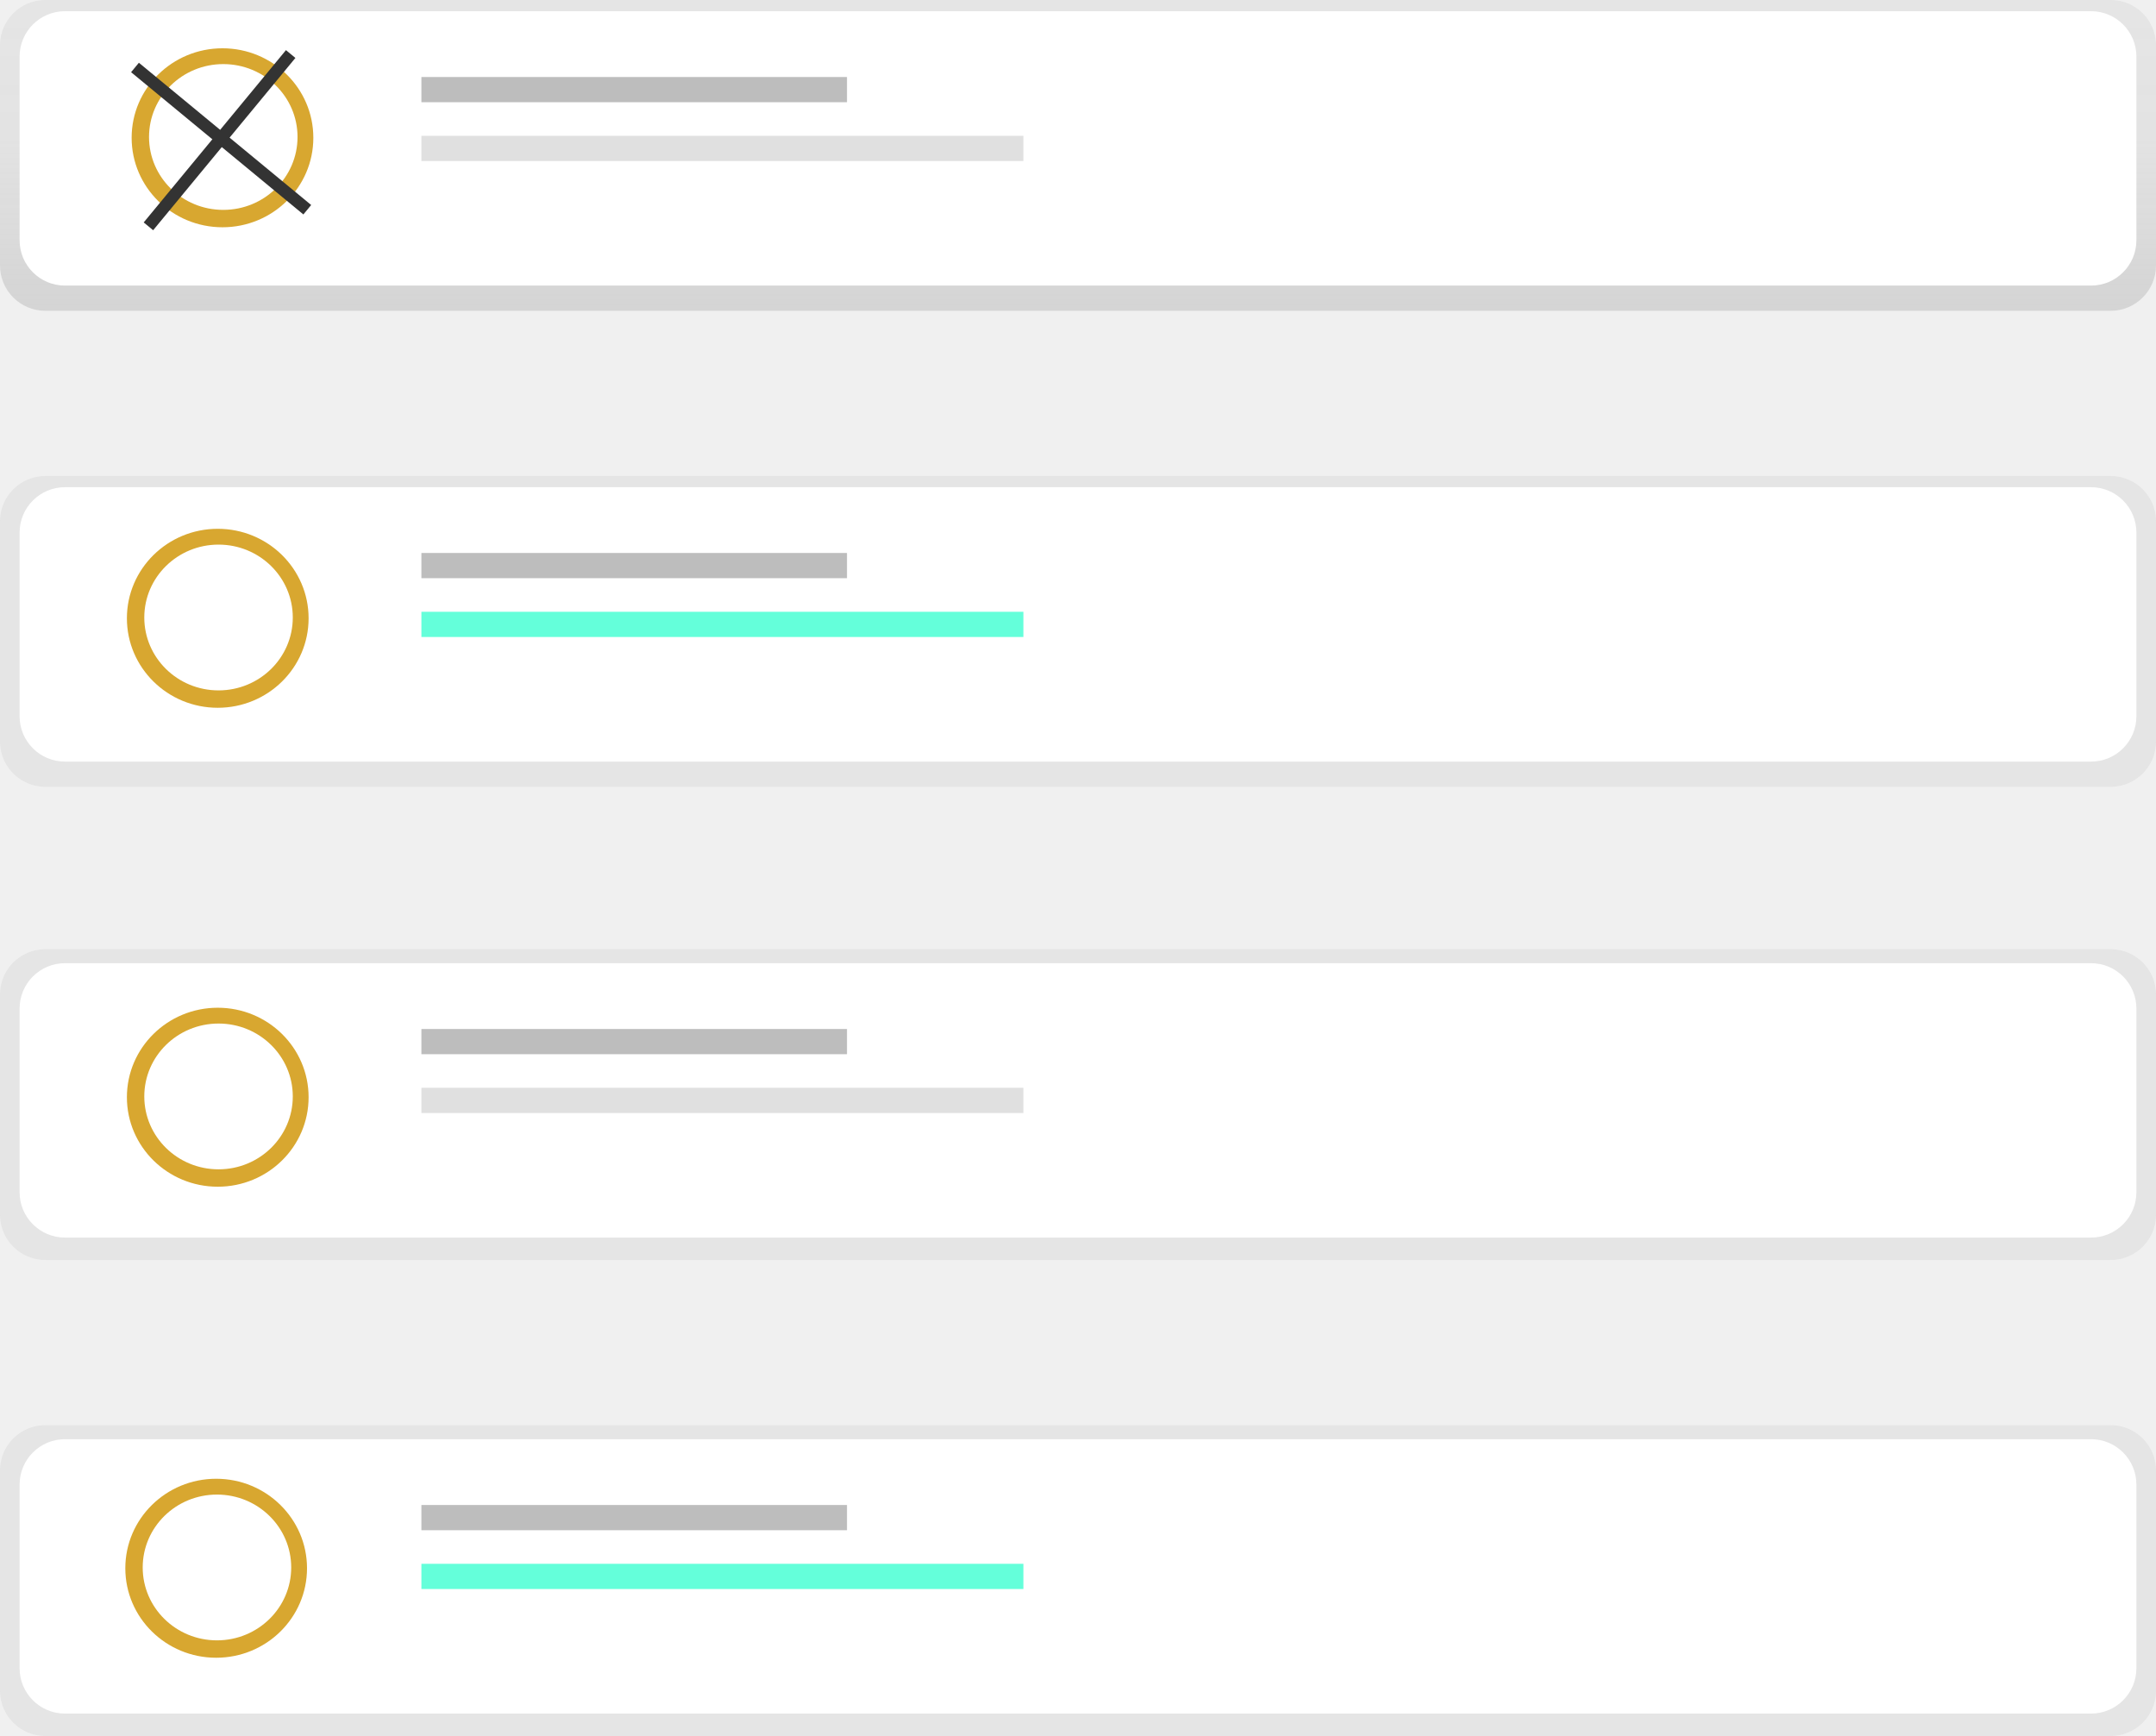
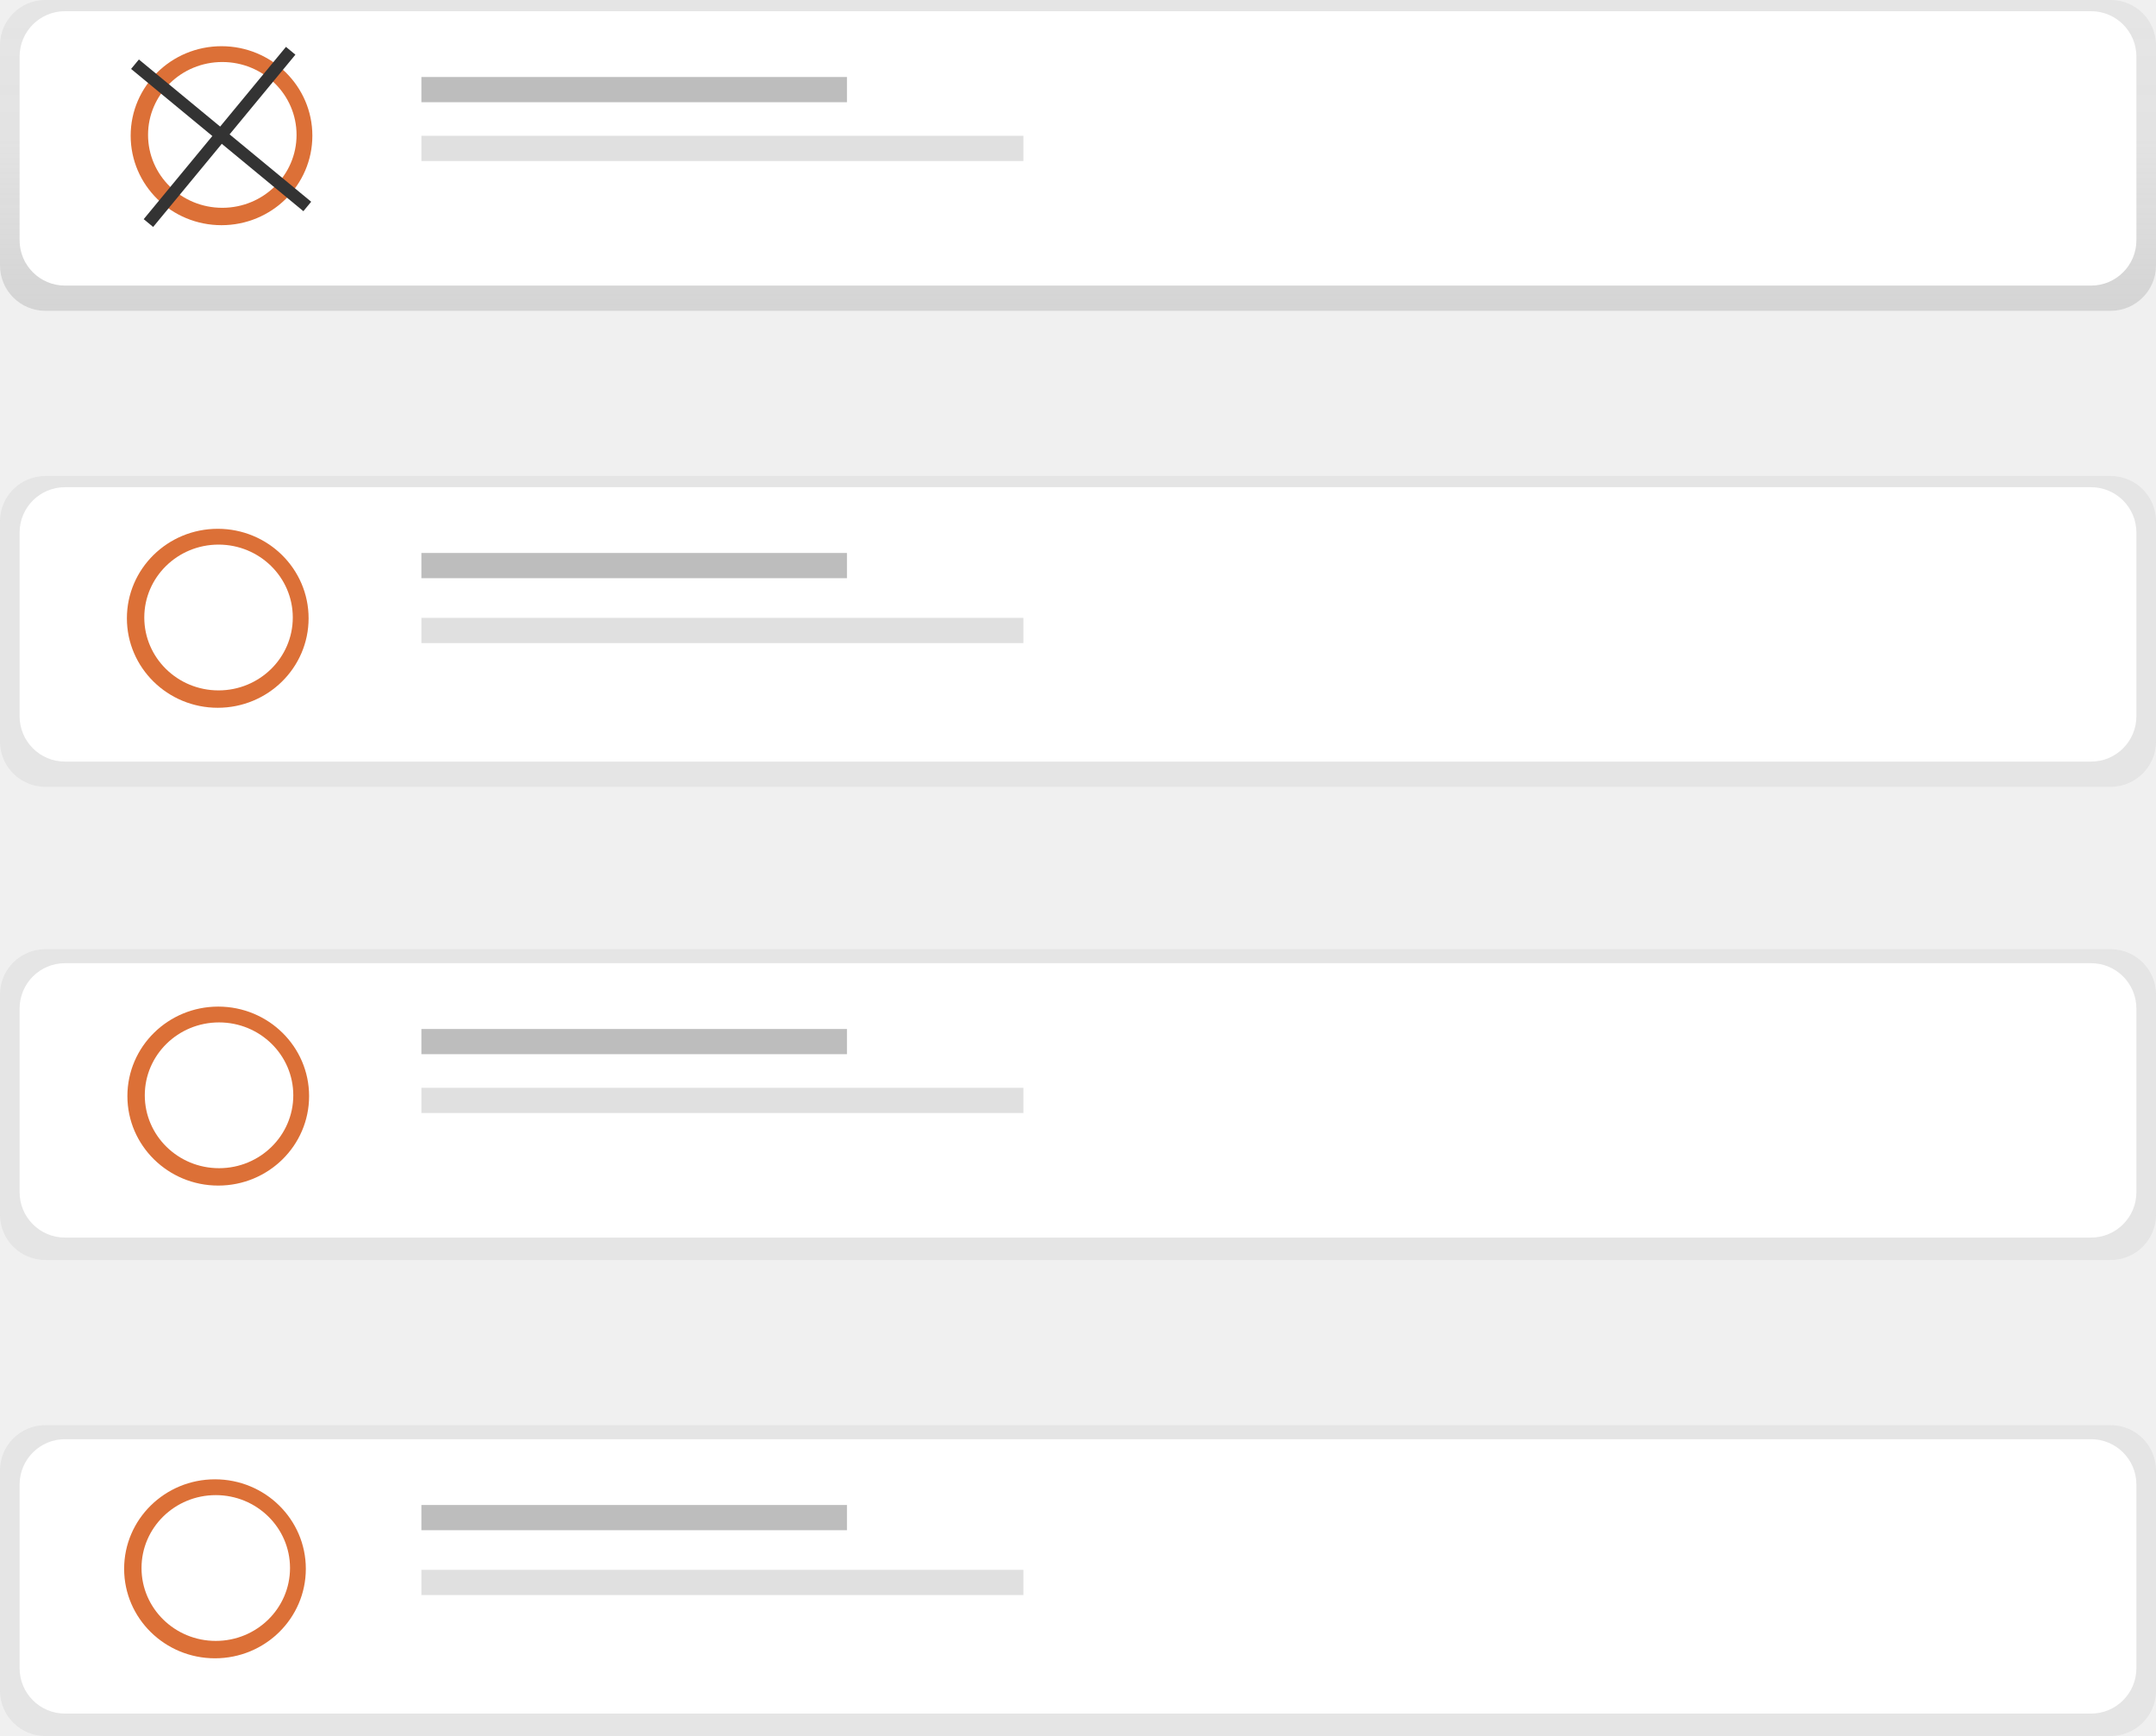
<svg xmlns="http://www.w3.org/2000/svg" xmlns:xlink="http://www.w3.org/1999/xlink" data-name="Layer 1" width="880" height="708.57">
  <rect id="backgroundrect" width="100%" height="100%" x="0" y="0" fill="none" stroke="none" />
  <defs>
    <linearGradient id="f3037a3a-ca9c-44ad-820d-2abf4b00aaf0" x1="0.5" y1="1" x2="0.5" y2="0">
      <stop offset="0" stop-color="gray" stop-opacity="0.25" />
      <stop offset="0.54" stop-color="gray" stop-opacity="0.12" />
      <stop offset="1" stop-color="gray" stop-opacity="0.1" />
    </linearGradient>
    <linearGradient id="a70f8c99-35f5-49a6-8b7d-4f5214e4d387" x1="0.5" y1="1" x2="0.5" y2="0">
      <stop offset="0" stop-color="#b3b3b3" stop-opacity="0.25" />
      <stop offset="0.54" stop-color="#b3b3b3" stop-opacity="0.1" />
      <stop offset="1" stop-color="#b3b3b3" stop-opacity="0.05" />
    </linearGradient>
    <linearGradient id="4fd672ca-49a1-4acc-8871-0fd2bc3af50b" x1="255.5" y1="42.07" x2="255.5" y2="30.42" xlink:href="#a70f8c99-35f5-49a6-8b7d-4f5214e4d387" />
    <linearGradient id="527de121-8fb9-4e9a-bfeb-6bf3b12ddf98" x1="292.17" y1="69.25" x2="292.17" y2="57.6" xlink:href="#a70f8c99-35f5-49a6-8b7d-4f5214e4d387" />
    <linearGradient id="76703a65-20bd-40ee-b936-a2314b4e65bc" x1="440" y1="321.14" x2="440" y2="194.29" xlink:href="#f3037a3a-ca9c-44ad-820d-2abf4b00aaf0" />
    <linearGradient id="7e06630c-c107-466d-ba5a-d39eb4869e22" x1="87.3" y1="303.67" x2="87.3" y2="214.35" xlink:href="#a70f8c99-35f5-49a6-8b7d-4f5214e4d387" />
    <linearGradient id="64024240-2bee-44a2-98f2-c3338fae8d96" x1="255.5" y1="236.36" x2="255.5" y2="224.71" xlink:href="#a70f8c99-35f5-49a6-8b7d-4f5214e4d387" />
    <linearGradient id="df6f1b6e-a3ce-456d-88f8-a973e60fd6c1" x1="292.17" y1="263.54" x2="292.17" y2="251.89" xlink:href="#a70f8c99-35f5-49a6-8b7d-4f5214e4d387" />
    <linearGradient id="7d6446ca-5878-45bd-af0f-8e2754606c00" x1="440" y1="514.29" x2="440" y2="387.43" xlink:href="#f3037a3a-ca9c-44ad-820d-2abf4b00aaf0" />
    <linearGradient id="f86c7a62-0867-4bdc-be80-f22c48d46d50" x1="87.3" y1="496.81" x2="87.3" y2="407.49" xlink:href="#a70f8c99-35f5-49a6-8b7d-4f5214e4d387" />
    <linearGradient id="34d7a9d4-14f7-4477-9569-e99019787794" x1="255.5" y1="429.5" x2="255.5" y2="417.85" xlink:href="#a70f8c99-35f5-49a6-8b7d-4f5214e4d387" />
    <linearGradient id="d49810fe-7d94-46b3-98b2-9fba8eecb6ae" x1="292.17" y1="456.68" x2="292.17" y2="445.03" xlink:href="#a70f8c99-35f5-49a6-8b7d-4f5214e4d387" />
    <linearGradient id="2744f56f-2e61-4887-afdf-980f321917da" x1="440" y1="708.57" x2="440" y2="581.71" xlink:href="#f3037a3a-ca9c-44ad-820d-2abf4b00aaf0" />
    <linearGradient id="695e60e5-3aad-46fe-856e-ca0324095340" x1="87.3" y1="691.1" x2="87.3" y2="601.78" xlink:href="#a70f8c99-35f5-49a6-8b7d-4f5214e4d387" />
    <linearGradient id="3817817f-905c-4d93-a739-792a114f5d6c" x1="255.5" y1="623.78" x2="255.5" y2="612.13" xlink:href="#a70f8c99-35f5-49a6-8b7d-4f5214e4d387" />
    <linearGradient id="dc613b25-7b46-43c8-b008-a384c95d9aa8" x1="292.17" y1="650.97" x2="292.17" y2="639.32" xlink:href="#a70f8c99-35f5-49a6-8b7d-4f5214e4d387" />
  </defs>
  <g class="currentLayer" style="">
    <rect width="880" height="126.86" rx="18.52" ry="18.52" fill="url(#f3037a3a-ca9c-44ad-820d-2abf4b00aaf0)" id="svg_1" />
    <rect x="41.32" y="20.06" width="91.96" height="89.32" rx="8.35" ry="8.35" fill="url(#a70f8c99-35f5-49a6-8b7d-4f5214e4d387)" id="svg_2" />
    <rect x="167.04" y="30.42" width="176.93" height="11.65" fill="url(#4fd672ca-49a1-4acc-8871-0fd2bc3af50b)" id="svg_3" />
    <rect x="167.04" y="57.6" width="250.26" height="11.65" fill="url(#527de121-8fb9-4e9a-bfeb-6bf3b12ddf98)" id="svg_4" />
    <rect y="194.29" width="880" height="126.86" rx="18.52" ry="18.52" fill="url(#76703a65-20bd-40ee-b936-a2314b4e65bc)" id="svg_5" />
    <rect x="41.32" y="214.35" width="91.96" height="89.32" rx="8.35" ry="8.35" fill="url(#7e06630c-c107-466d-ba5a-d39eb4869e22)" id="svg_6" />
    <rect x="167.04" y="224.71" width="176.93" height="11.65" fill="url(#64024240-2bee-44a2-98f2-c3338fae8d96)" id="svg_7" />
    <rect x="167.04" y="251.89" width="250.26" height="11.65" fill="url(#df6f1b6e-a3ce-456d-88f8-a973e60fd6c1)" id="svg_8" />
    <rect y="387.43" width="880" height="126.86" rx="18.52" ry="18.52" fill="url(#7d6446ca-5878-45bd-af0f-8e2754606c00)" id="svg_9" />
    <rect x="41.32" y="407.49" width="91.96" height="89.32" rx="8.35" ry="8.35" fill="url(#f86c7a62-0867-4bdc-be80-f22c48d46d50)" id="svg_10" />
    <rect x="167.04" y="417.85" width="176.93" height="11.65" fill="url(#34d7a9d4-14f7-4477-9569-e99019787794)" id="svg_11" />
    <rect x="167.04" y="445.03" width="250.26" height="11.65" fill="url(#d49810fe-7d94-46b3-98b2-9fba8eecb6ae)" id="svg_12" />
    <rect y="581.71" width="880" height="126.86" rx="18.52" ry="18.52" fill="url(#2744f56f-2e61-4887-afdf-980f321917da)" id="svg_13" />
    <rect x="41.32" y="601.78" width="91.96" height="89.32" rx="8.35" ry="8.35" fill="url(#695e60e5-3aad-46fe-856e-ca0324095340)" id="svg_14" />
    <rect x="167.04" y="612.13" width="176.93" height="11.65" fill="url(#3817817f-905c-4d93-a739-792a114f5d6c)" id="svg_15" />
    <rect x="167.04" y="639.32" width="250.26" height="11.65" fill="url(#dc613b25-7b46-43c8-b008-a384c95d9aa8)" id="svg_16" />
    <rect x="8" y="4.57" width="864" height="112" rx="18.52" ry="18.52" fill="#fff" id="svg_17" class="" />
    <rect x="172" y="31.43" width="173.71" height="10.29" fill="#bdbdbd" id="svg_19" />
-     <rect x="172" y="55.43" width="245.71" height="10.29" fill="#e0e0e0" id="svg_20" />
+     <rect x="172" y="55.43" width="245.71" height="10.29" fill="#e0e0e0" id="svg_20" class="" />
    <rect x="8" y="198.86" width="864" height="112" rx="18.52" ry="18.52" fill="#fff" id="svg_21" class="" />
+     <rect x="172" y="252.193" width="245.71" height="10.29" fill="#e0e0e0" class="" id="svg_36" />
    <rect x="172" y="225.71" width="173.71" height="10.29" fill="#bdbdbd" id="svg_23" />
-     <rect x="172" y="249.71" width="245.71" height="10.29" fill="#64ffda" id="svg_24" />
    <rect x="8" y="393.14" width="864" height="112" rx="18.52" ry="18.52" fill="#fff" id="svg_25" class="" />
+     <g class="" id="svg_30">
+       <rect x="52" y="410.86" width="74.161" height="73.054" rx="50" ry="50" fill="#dc7037" id="svg_34" class="" fill-opacity="1" />
+       <rect x="59.097" y="417.312" width="60.613" height="59.505" rx="50" ry="50" fill="#ffffff" class="" id="svg_46" fill-opacity="1" />
+     </g>
    <rect x="172" y="420" width="173.71" height="10.29" fill="#bdbdbd" id="svg_27" />
+     <rect x="8" y="587.43" width="864" height="112" rx="18.52" ry="18.52" fill="#fff" id="svg_29" class="" />
+     <rect x="172" y="640.763" width="245.71" height="10.29" fill="#e0e0e0" class="" id="svg_24" />
+     <g class="" id="svg_47">
+       <rect x="50.667" y="603.807" width="74.161" height="73.054" rx="50" ry="50" fill="#dc7037" id="svg_48" class="" fill-opacity="1" />
+       <rect x="57.763" y="610.258" width="60.613" height="59.505" rx="50" ry="50" fill="#ffffff" class="" id="svg_49" fill-opacity="1" />
+     </g>
    <rect x="172" y="444" width="245.71" height="10.29" fill="#e0e0e0" id="svg_28" />
-     <rect x="8" y="587.43" width="864" height="112" rx="18.52" ry="18.52" fill="#fff" id="svg_29" class="" />
    <rect x="172" y="614.29" width="173.71" height="10.29" fill="#bdbdbd" id="svg_31" />
-     <rect x="172" y="638.29" width="245.71" height="10.29" fill="#64ffda" id="svg_32" />
-     <g class="" id="svg_33">
-       <rect x="53.731" y="19.709" width="74.161" height="73.054" rx="50" ry="50" fill="#d8a730" id="svg_18" class="" />
-       <rect x="60.828" y="26.161" width="60.613" height="59.505" rx="50" ry="50" fill="#ffffff" class="" id="svg_36" fill-opacity="1" />
-     </g>
-     <g class="" id="svg_40">
-       <rect x="51.796" y="411.322" width="74.161" height="73.054" rx="50" ry="50" fill="#d8a730" id="svg_41" class="" />
-       <rect x="58.893" y="417.774" width="60.613" height="59.505" rx="50" ry="50" fill="#ffffff" class="" id="svg_42" fill-opacity="1" />
-     </g>
-     <g class="" id="svg_43">
-       <rect x="51.151" y="603.58" width="74.161" height="73.054" rx="50" ry="50" fill="#d8a730" id="svg_44" class="" />
-       <rect x="58.247" y="610.032" width="60.613" height="59.505" rx="50" ry="50" fill="#ffffff" class="" id="svg_45" fill-opacity="1" />
-     </g>
-     <g class="" id="svg_34">
-       <rect x="51.796" y="215.838" width="74.161" height="73.054" rx="50" ry="50" fill="#d8a730" id="svg_35" class="" />
+     <g class="" id="svg_26">
+       <rect x="51.796" y="215.838" width="74.161" height="73.054" rx="50" ry="50" fill="#dc7037" id="svg_35" class="" fill-opacity="1" />
      <rect x="58.893" y="222.29" width="60.613" height="59.505" rx="50" ry="50" fill="#ffffff" class="" id="svg_38" fill-opacity="1" />
    </g>
-     <g class="" stroke-opacity="1" stroke="#333333">
-       <path fill="#d8a730" fill-opacity="1" stroke="#333333" stroke-opacity="1" stroke-width="5" stroke-dasharray="none" stroke-linejoin="miter" stroke-linecap="butt" stroke-dashoffset="" fill-rule="nonzero" opacity="1" marker-start="" marker-mid="" marker-end="" d="M55.097,27.54 L125.419,85.604 " id="svg_37" class="" />
-       <path fill="#d8a730" fill-opacity="1" stroke="#333333" stroke-opacity="1" stroke-width="5" stroke-dasharray="none" stroke-linejoin="miter" stroke-linecap="butt" stroke-dashoffset="" fill-rule="nonzero" opacity="1" marker-start="" marker-mid="" marker-end="" d="M54.452,28.185 L124.774,86.249 " class="" id="svg_39" transform="rotate(-90 89.61292,57.21717) " />
+     <g class="" id="svg_33">
+       <g class="" id="svg_22">
+         <rect x="53.333" y="18.86" width="74.161" height="73.054" rx="50" ry="50" fill="#dc7037" id="svg_40" class="" fill-opacity="1" />
+         <rect x="60.43" y="25.312" width="60.613" height="59.505" rx="50" ry="50" fill="#ffffff" class="" id="svg_41" fill-opacity="1" />
+       </g>
+       <g class="" id="svg_18">
+         <path fill="#d8a730" fill-opacity="1" stroke="#333333" stroke-opacity="1" stroke-width="5" stroke-dasharray="none" stroke-linejoin="miter" stroke-linecap="butt" stroke-dashoffset="" fill-rule="nonzero" opacity="1" marker-start="" marker-mid="" marker-end="" d="M55.097,26.206 L125.419,84.271 " id="svg_37" class="" />
+         <path fill="#d8a730" fill-opacity="1" stroke="#333333" stroke-opacity="1" stroke-width="5" stroke-dasharray="none" stroke-linejoin="miter" stroke-linecap="butt" stroke-dashoffset="" fill-rule="nonzero" opacity="1" marker-start="" marker-mid="" marker-end="" d="M54.452,26.852 L124.774,84.916 " class="" id="svg_39" transform="rotate(-90 89.61295,55.88383) " />
+       </g>
    </g>
  </g>
</svg>
